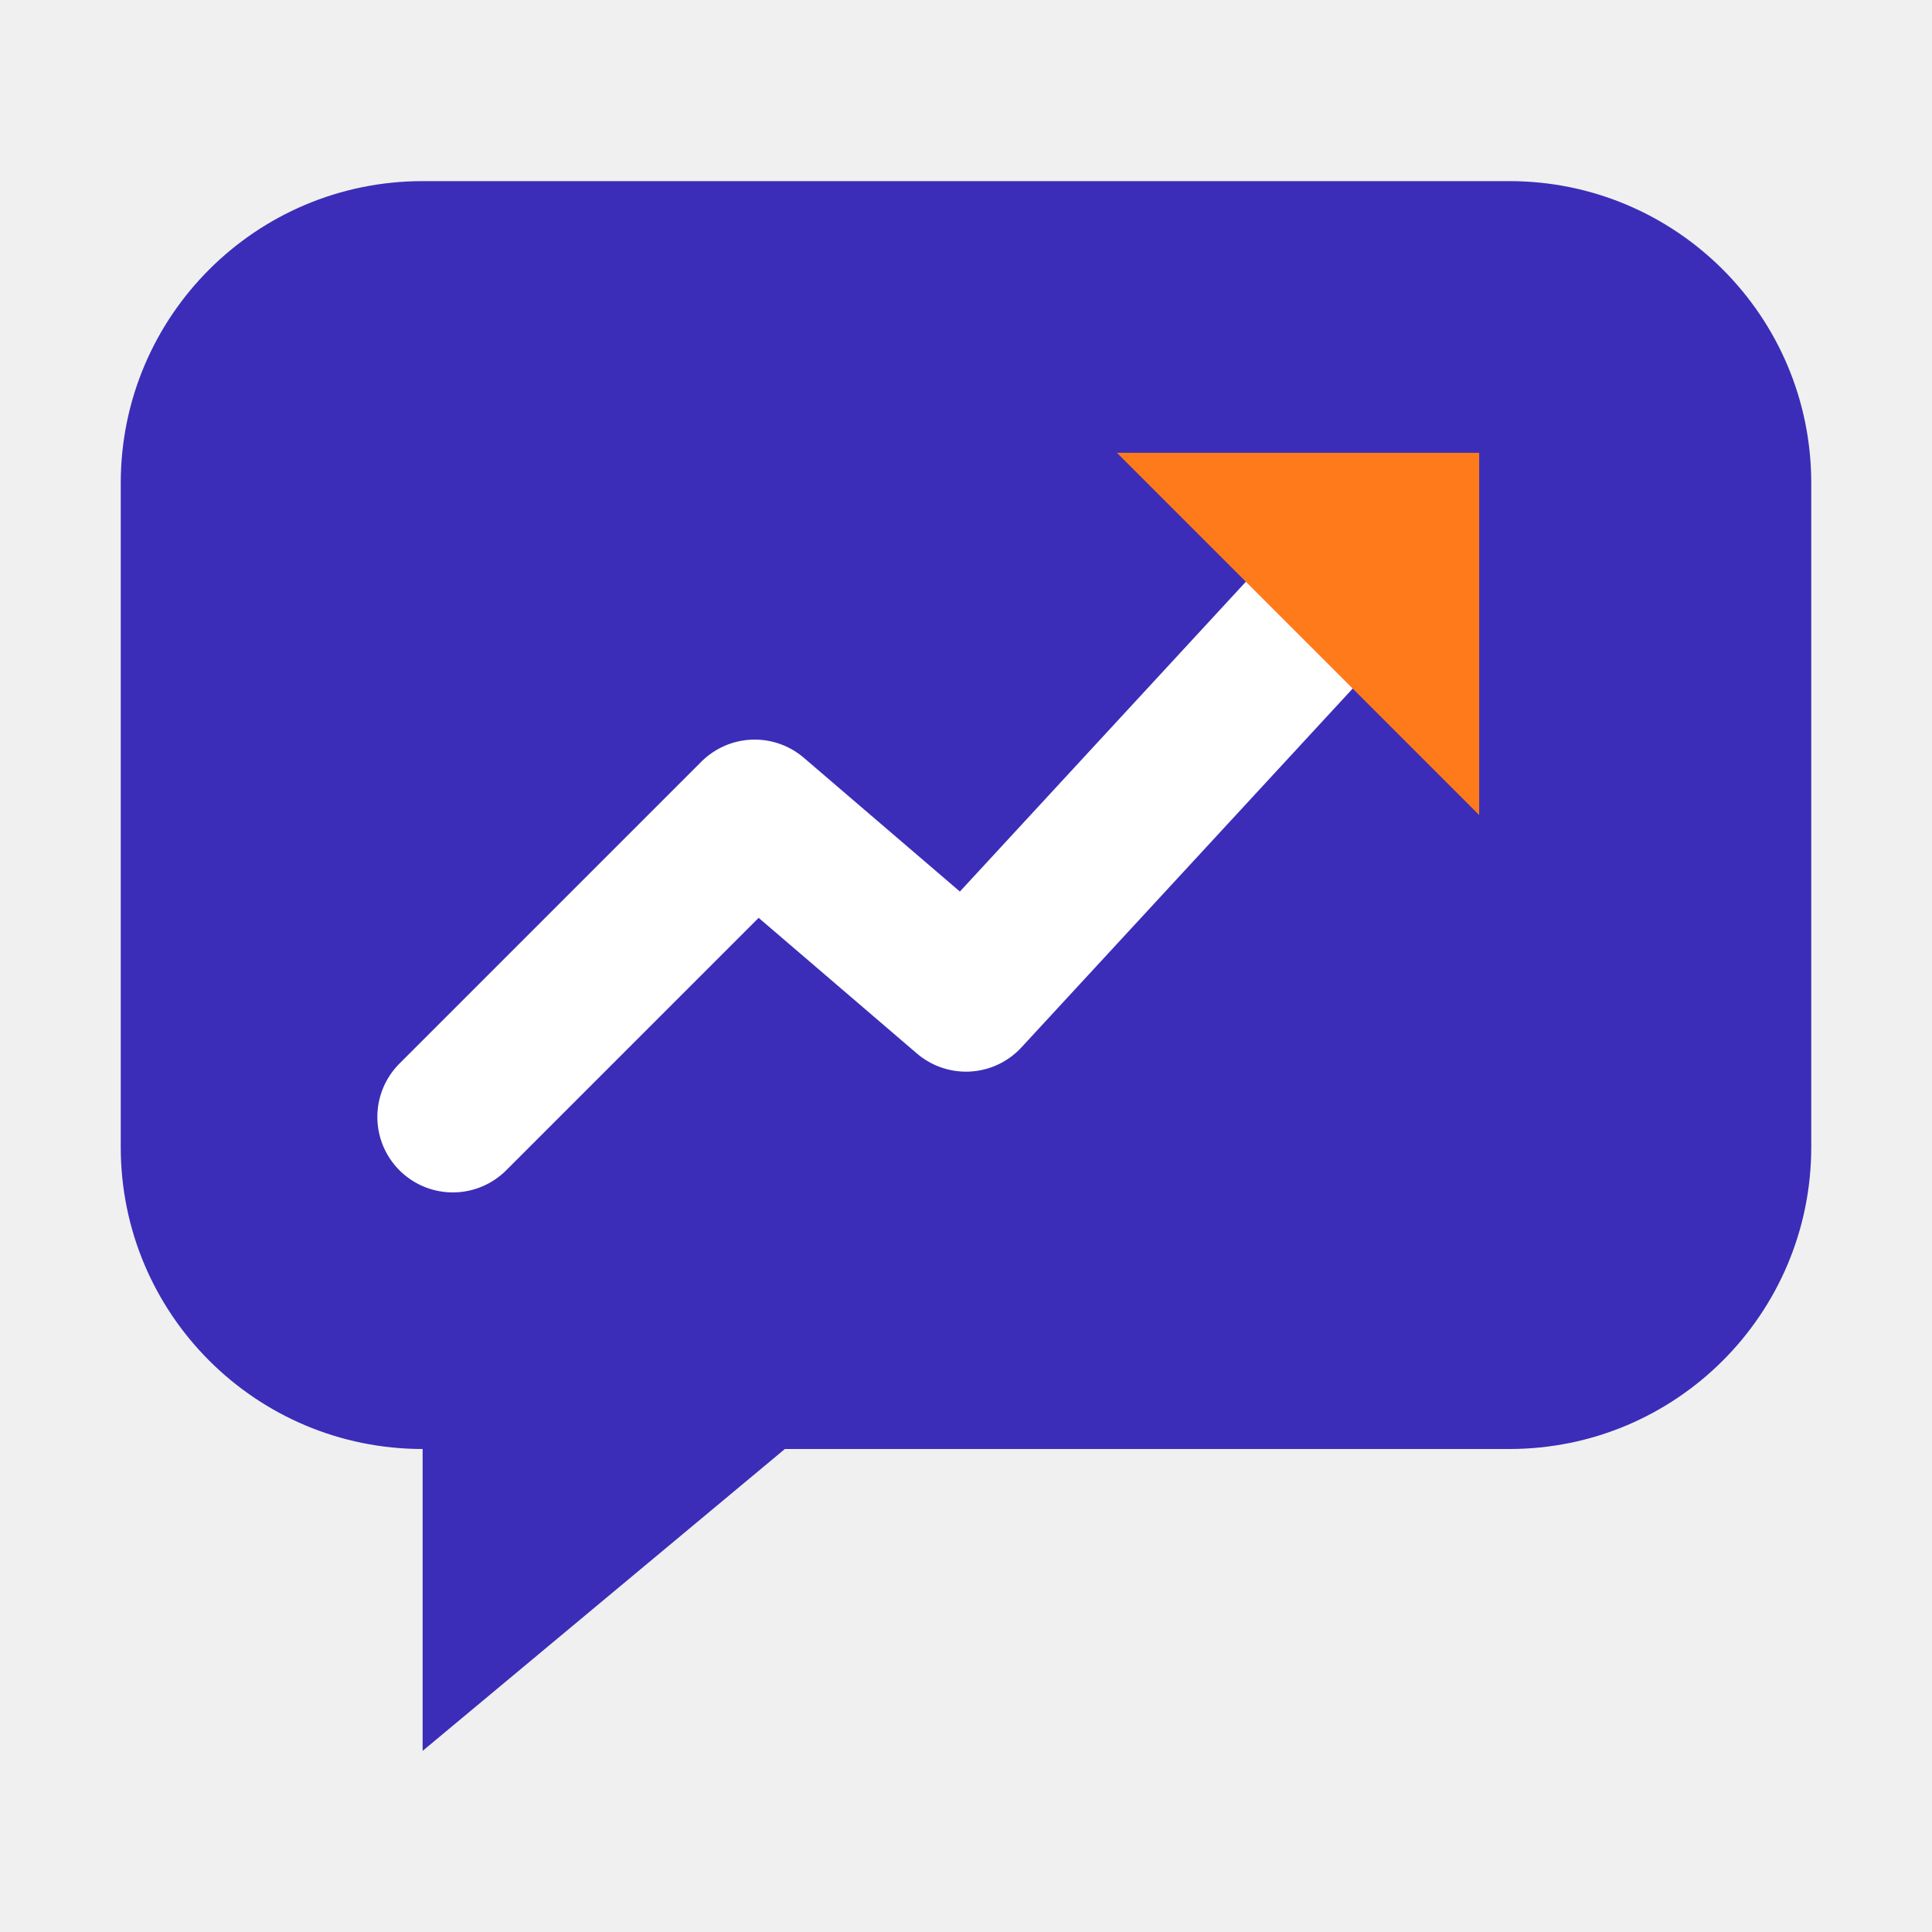
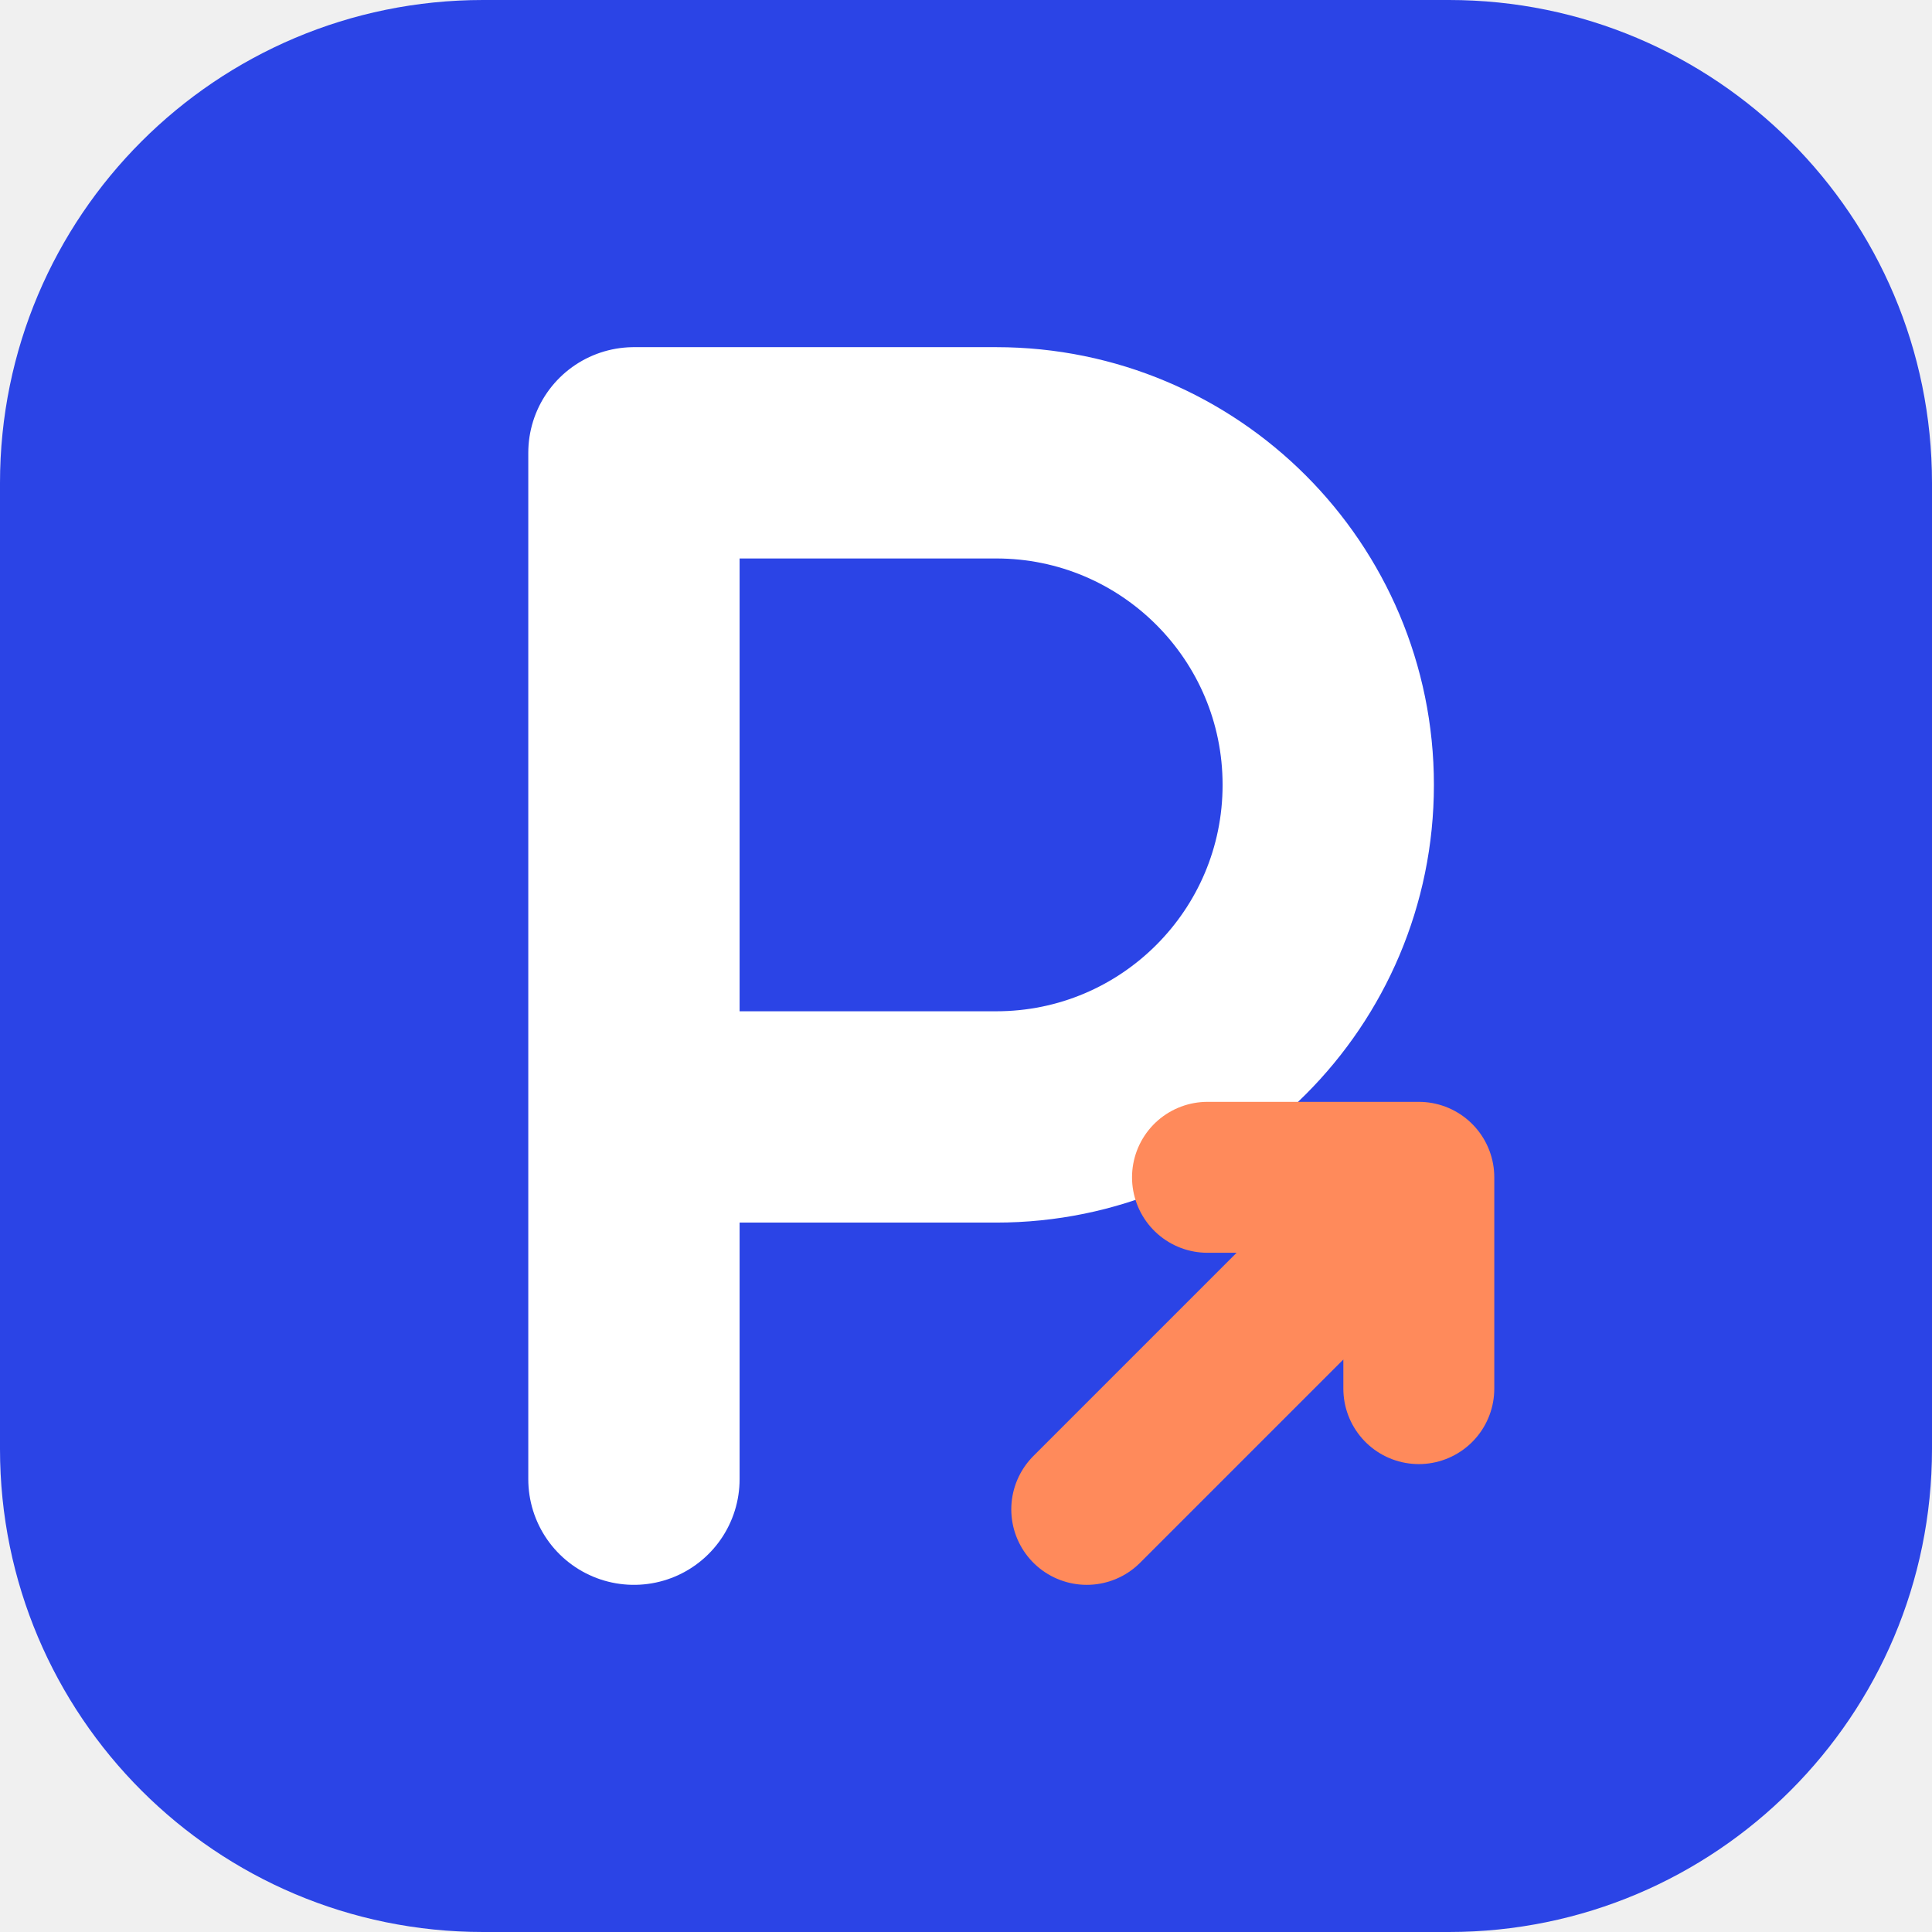
<svg xmlns="http://www.w3.org/2000/svg" viewBox="0 0 64 64">
-   <path d="M14 6h36a10 10 0 0 1 10 10v22a10 10 0 0 1-10 10H26l-12 10V48a10 10 0 0 1-10-10V16A10 10 0 0 1 14 6z" fill="#3B2DB8" />
-   <path d="M15 37l10-10 7 6 12-13" fill="none" stroke="#fff" stroke-width="5" stroke-linecap="round" stroke-linejoin="round" />
-   <path d="M37 15h12v12z" fill="#FF7A1A" />
+   <rect width="64" height="64" rx="16" fill="#2B44E6" />
+   <path d="M21 49V15h12a11 11 0 0 1 0 22H21" fill="none" stroke="#fff" stroke-width="7" stroke-linecap="round" stroke-linejoin="round" />
+   <path d="M36 50l11-11m-7 0h7v7" fill="none" stroke="#FF8A5B" stroke-width="5" stroke-linecap="round" stroke-linejoin="round" />
</svg>
